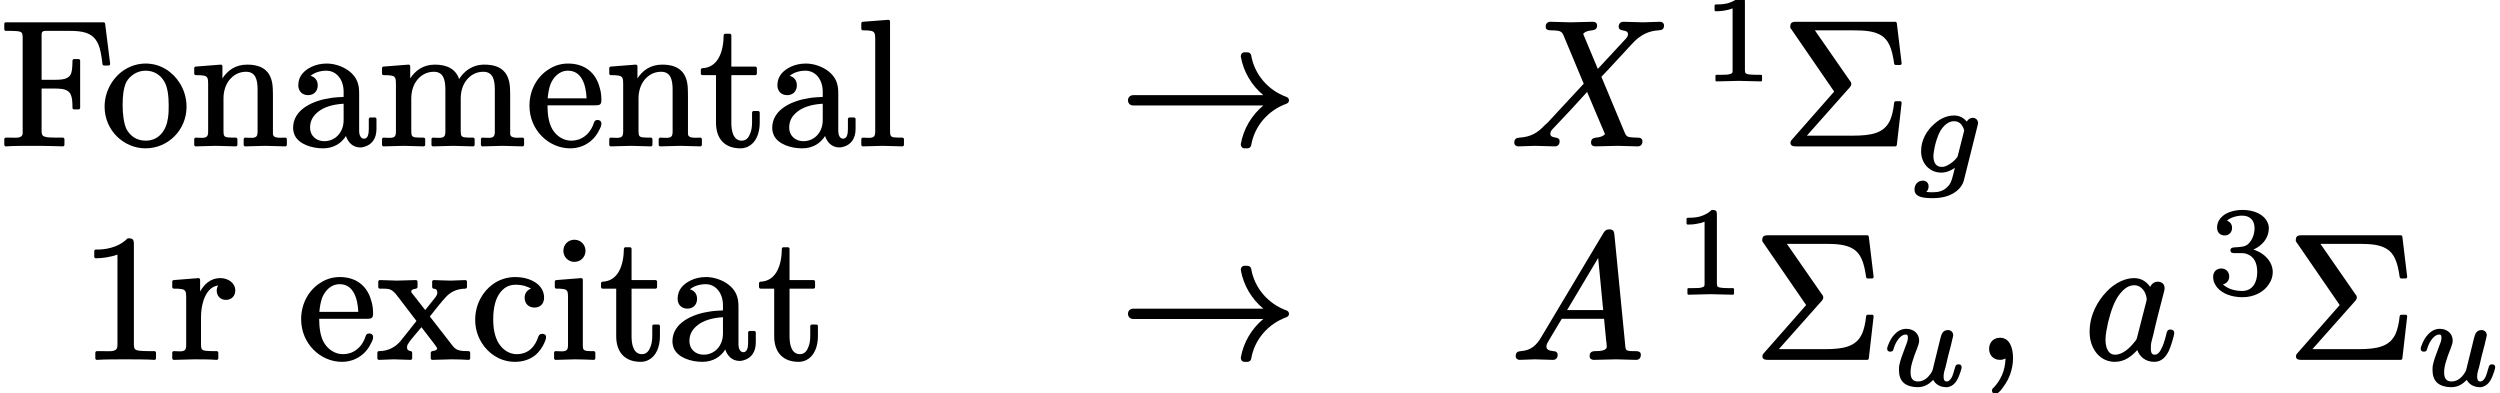
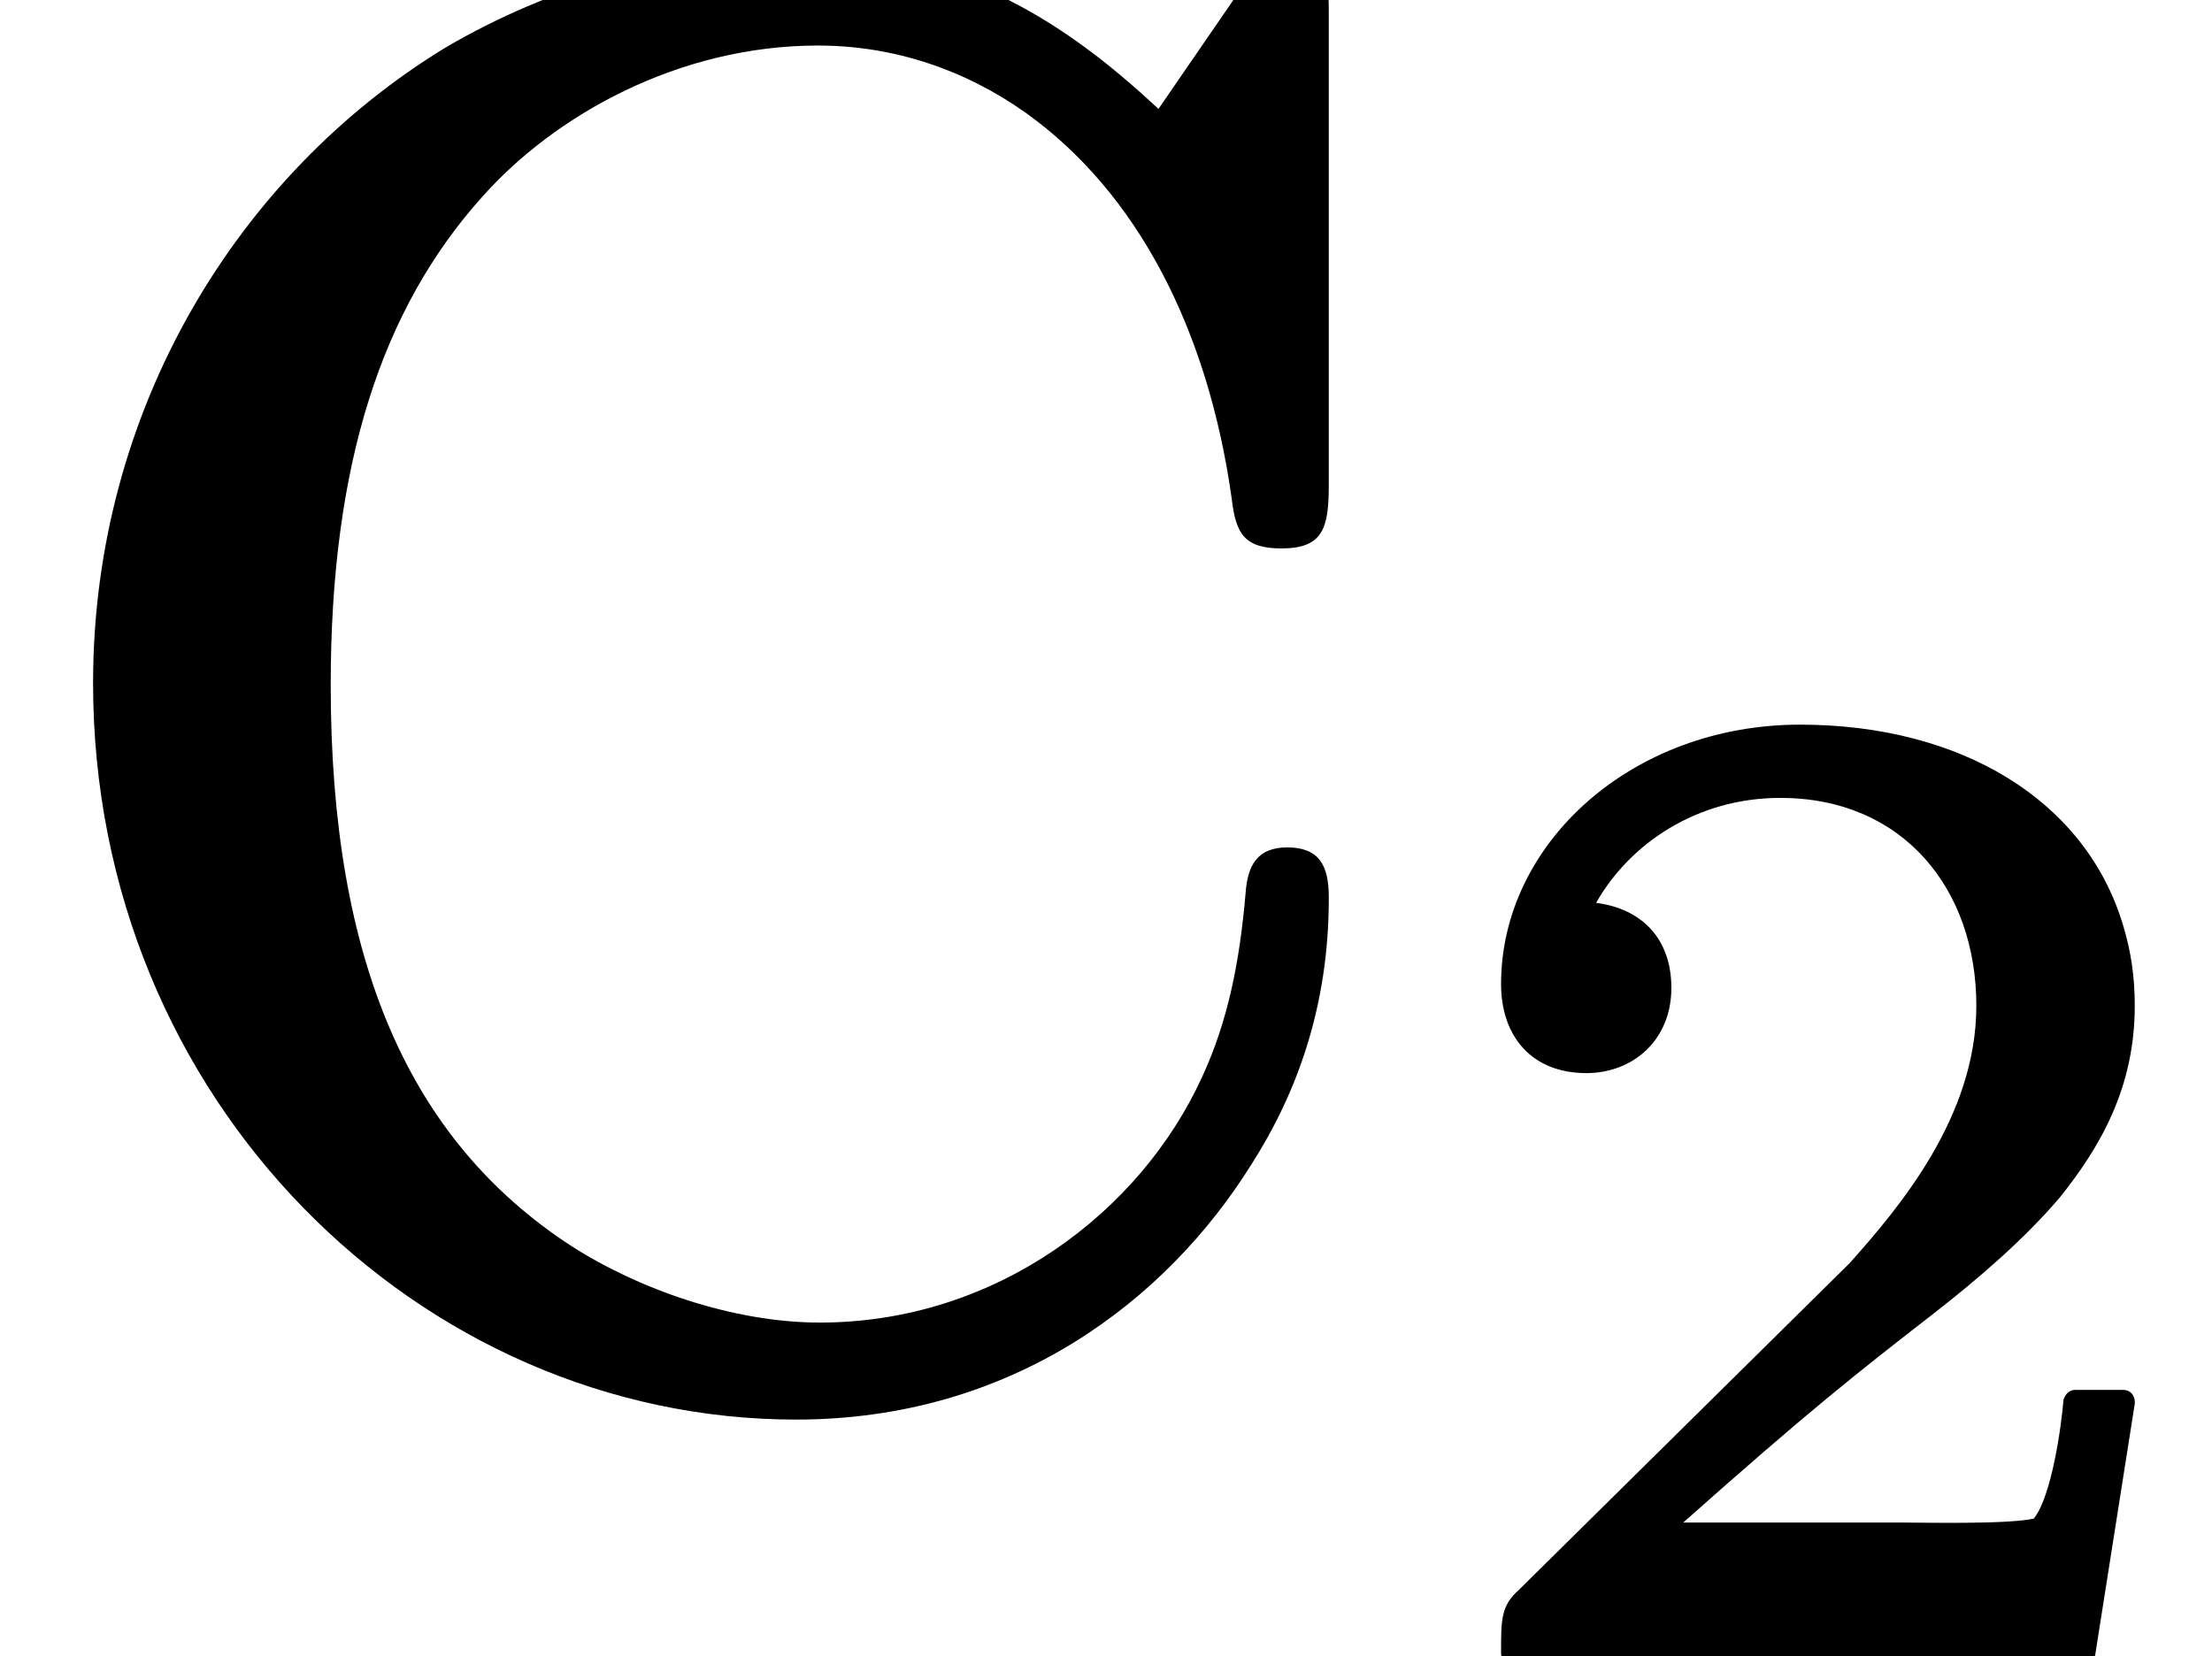
- <svg xmlns="http://www.w3.org/2000/svg" xmlns:xlink="http://www.w3.org/1999/xlink" version="1.1" width="140.05pt" height="22pt" viewBox="5.98 -14.19 140.05 22">
+ <svg xmlns="http://www.w3.org/2000/svg" xmlns:xlink="http://www.w3.org/1999/xlink" version="1.1" width="11.17pt" height="8.36pt" viewBox="0 -6.86 11.17 8.36">
  <defs>
-     <path id="g14-6" d="M.81 .09H6.35C6.4 .09 6.43 .06 6.44 .01L6.71-2.34C6.71-2.34 6.71-2.35 6.71-2.35C6.71-2.4 6.67-2.44 6.63-2.44H6.38C6.33-2.44 6.3-2.4 6.29-2.36C6.25-1.95 6.17-1.63 6.07-1.39C5.74-.65 5.04-.51 3.96-.51H1.4L3.78-3.19C3.84-3.25 3.89-3.33 3.89-3.41C3.89-3.5 3.84-3.55 3.8-3.6L1.85-6.41H3.99C4.65-6.41 5.17-6.37 5.56-6.13C5.97-5.88 6.17-5.42 6.29-4.55C6.3-4.5 6.33-4.47 6.38-4.47H6.63C6.67-4.47 6.71-4.51 6.71-4.56C6.71-4.56 6.71-4.57 6.71-4.57L6.44-6.81C6.43-6.86 6.4-6.89 6.35-6.89H.81C.54-6.89 .47-6.83 .47-6.58C.47-6.56 .48-6.54 .49-6.53L2.93-2.98L.6-.33C.55-.27 .48-.22 .48-.11C.48-.11 .48-.11 .48-.11C.48 .07 .64 .09 .81 .09Z" />
-     <path id="g11-103" d="M1.3-.86C1.3-.93 1.31-1.03 1.33-1.14C1.37-1.42 1.46-1.76 1.56-2C1.7-2.39 2.03-2.82 2.46-2.82C2.73-2.82 2.88-2.65 2.96-2.48C2.99-2.41 3.02-2.35 3.02-2.29C3.02-2.28 3.02-2.26 3-2.2L2.68-.94C2.67-.87 2.66-.85 2.63-.8C2.5-.62 2.29-.45 2.11-.36C2-.3 1.9-.26 1.76-.26C1.43-.26 1.3-.53 1.3-.86ZM3.5-3.01C3.35-3.01 3.23-2.91 3.17-2.8C3.02-2.98 2.79-3.14 2.46-3.14C1.97-3.14 1.6-2.9 1.32-2.64C.95-2.31 .61-1.8 .61-1.14C.61-.45 1.09 .06 1.74 .06C2.04 .06 2.31-.07 2.5-.21C2.45 .01 2.48-.1 2.39 .24C2.31 .55 2.25 .72 2.02 .92C1.82 1.09 1.59 1.16 1.28 1.16C1.1 1.16 1.02 1.16 .9 1.14C.98 1.07 1.03 .96 1.03 .83C1.03 .63 .89 .51 .7 .51C.44 .51 .24 .72 .24 1C.24 1.47 .82 1.49 1.29 1.49C1.79 1.49 2.16 1.37 2.43 1.21C2.78 1 2.95 .72 3.01 .48L3.77-2.56C3.8-2.66 3.8-2.71 3.8-2.72C3.8-2.89 3.67-3.01 3.5-3.01Z" />
-     <path id="g11-117" d="M4.26-1.15C4.16-1.15 4.11-1.1 4.09-1.03C4.01-.81 3.97-.54 3.85-.36C3.79-.28 3.73-.19 3.6-.19C3.46-.19 3.43-.32 3.43-.47C3.43-.66 3.49-.84 3.54-1C3.63-1.42 3.74-1.84 3.85-2.25C3.88-2.37 3.92-2.53 3.94-2.64C3.95-2.7 3.97-2.73 3.97-2.78C3.97-2.95 3.84-3.07 3.68-3.07C3.38-3.07 3.31-2.84 3.25-2.6L2.89-1.14C2.87-1.05 2.84-.94 2.82-.85C2.8-.82 2.8-.77 2.78-.75C2.64-.5 2.39-.19 1.99-.19C1.68-.19 1.58-.4 1.58-.7C1.58-.87 1.61-1.06 1.67-1.26C1.74-1.51 1.84-1.78 1.95-2.05C1.99-2.18 2.06-2.32 2.06-2.48C2.06-2.88 1.74-3.14 1.34-3.14C.81-3.14 .47-2.63 .33-2.24C.29-2.15 .27-2.1 .27-2.01C.27-1.9 .35-1.86 .45-1.86C.57-1.86 .61-1.92 .63-2.02C.69-2.22 .77-2.39 .86-2.51C.96-2.66 1.12-2.82 1.32-2.82C1.42-2.82 1.43-2.73 1.43-2.64C1.43-2.46 1.36-2.33 1.31-2.19C1.1-1.65 1-1.35 .96-1.15C.93-1.04 .93-.93 .93-.82C.93-.82 .93-.82 .93-.82C.93-.53 1.01-.27 1.21-.1C1.39 .05 1.67 .13 1.97 .13C2.39 .13 2.64-.07 2.85-.28C2.97-.03 3.25 .13 3.58 .13C3.64 .13 3.7 .13 3.76 .1C4.12-.01 4.27-.4 4.39-.77C4.41-.86 4.44-.91 4.44-1C4.44-1.11 4.36-1.15 4.26-1.15Z" />
-     <path id="g12-65" d="M3.14-2.7L4.88-5.62L5.16-2.7H3.14ZM2.61-.19C2.61-.33 2.51-.4 2.36-.4C2.18-.42 1.98-.46 1.98-.66C1.98-.78 2.05-.89 2.11-.99C2.25-1.23 2.29-1.29 2.84-2.21H5.21C5.24-1.85 5.29-1.43 5.32-1.06C5.34-.89 5.36-.78 5.36-.64C5.36-.42 4.95-.4 4.73-.4C4.73-.4 4.72-.4 4.72-.4C4.5-.4 4.4-.32 4.4-.11C4.4 .02 4.51 .09 4.63 .09C5.04 .09 5.47 .06 5.88 .06C6.13 .06 6.75 .09 7 .09C7 .09 7 .09 7 .09C7.18 .09 7.27-.02 7.27-.2C7.27-.37 7.13-.4 6.96-.4C6.95-.4 6.95-.4 6.95-.4C6.8-.4 6.69-.4 6.62-.41C6.43-.44 6.42-.49 6.4-.68L5.79-6.91C5.77-7.11 5.73-7.22 5.51-7.22C5.32-7.22 5.24-7.13 5.17-7.01L1.7-1.2C1.45-.77 1.15-.44 .55-.4C.36-.39 .26-.32 .26-.11C.26 .01 .36 .09 .48 .09C.76 .09 1.07 .06 1.33 .06C1.65 .06 2 .09 2.33 .09C2.33 .09 2.33 .09 2.34 .09C2.51 .09 2.61-.01 2.61-.19Z" />
-     <path id="g12-88" d="M6.03-6.61C6.03-6.29 6.55-6.51 6.55-6.19C6.55-6.06 6.45-5.96 6.38-5.89L4.86-4.25C4.59-4.91 4.31-5.55 4.04-6.21C4.13-6.33 4.29-6.39 4.54-6.41C4.71-6.43 4.82-6.5 4.82-6.68C4.82-6.82 4.72-6.89 4.58-6.89C4.17-6.89 3.75-6.86 3.33-6.86C3.08-6.86 2.46-6.89 2.21-6.89C2.21-6.89 2.21-6.89 2.21-6.89C2.03-6.89 1.94-6.78 1.94-6.61C1.94-6.44 2.08-6.41 2.25-6.41C2.26-6.41 2.26-6.41 2.26-6.41C2.41-6.41 2.52-6.4 2.6-6.39C2.8-6.36 2.86-6.3 2.93-6.15L4.07-3.42L2.02-1.21C1.96-1.16 1.94-1.15 1.88-1.09C1.51-.69 1.12-.44 .48-.4C.28-.39 .18-.32 .18-.11C.18 .01 .28 .09 .4 .09C.71 .09 1.04 .06 1.33 .06C1.7 .06 2.08 .09 2.45 .09C2.45 .09 2.45 .09 2.45 .09C2.63 .09 2.72-.02 2.72-.2C2.72-.52 2.2-.3 2.2-.62C2.2-.79 2.36-.91 2.45-1.01C3.06-1.65 3.67-2.3 4.26-2.96C4.59-2.16 4.93-1.39 5.26-.6C5.17-.48 4.99-.42 4.76-.4C4.58-.38 4.48-.31 4.48-.12C4.48 .02 4.58 .09 4.72 .09L5.98 .06C6.23 .06 6.83 .09 7.08 .09C7.08 .09 7.08 .09 7.08 .09C7.26 .09 7.36-.01 7.36-.19C7.36-.34 7.25-.4 7.1-.4C7.09-.4 7.09-.4 7.09-.4C6.93-.4 6.8-.41 6.71-.42C6.44-.44 6.42-.56 6.32-.79L5.06-3.81C5.54-4.3 6.21-5.05 6.69-5.56C6.84-5.73 6.97-5.85 7.05-5.92C7.35-6.17 7.72-6.38 8.26-6.41C8.47-6.42 8.57-6.49 8.57-6.69C8.57-6.81 8.47-6.89 8.35-6.89C8.04-6.89 7.71-6.86 7.41-6.86C7.04-6.86 6.67-6.89 6.31-6.89C6.31-6.89 6.31-6.89 6.3-6.89C6.12-6.89 6.03-6.78 6.03-6.61Z" />
-     <path id="g12-97" d="M1.2-1.05C1.2-1.36 1.28-1.67 1.34-1.99C1.5-2.63 1.69-3.24 2.04-3.65C2.22-3.86 2.46-4.09 2.81-4.09C3.23-4.09 3.48-3.69 3.51-3.31C3.51-3.26 3.49-3.21 3.48-3.16L2.98-1.21C2.93-1.01 2.92-1.03 2.8-.88C2.37-.34 1.98-.2 1.74-.2C1.33-.2 1.2-.63 1.2-1.05ZM4.84-1.61C4.67-1.61 4.64-1.5 4.61-1.36C4.53-1.04 4.44-.71 4.29-.46C4.22-.33 4.12-.2 3.95-.2C3.76-.2 3.74-.38 3.74-.57C3.74-.89 3.78-.92 3.87-1.29C4.04-2.05 4.24-2.81 4.44-3.58C4.49-3.79 4.51-3.8 4.51-3.94C4.51-4.15 4.35-4.29 4.13-4.29C3.91-4.29 3.77-4.14 3.7-4C3.52-4.26 3.24-4.49 2.8-4.49C2.55-4.49 2.31-4.43 2.07-4.32C1.78-4.19 1.5-3.99 1.26-3.73C.76-3.21 .31-2.43 .31-1.48C.31-1.16 .37-.87 .49-.62C.7-.17 1.12 .2 1.72 .2C2.28 .2 2.67-.12 2.98-.46C3.11-.09 3.44 .2 3.93 .2C4.36 .2 4.59-.1 4.74-.4C4.84-.6 5.05-1.25 5.05-1.42C5.05-1.55 4.96-1.61 4.84-1.61Z" />
-     <path id="g9-33" d="M6.78-4.96C6.78-4.95 6.78-4.95 6.78-4.94C6.93-4.09 7.38-3.33 8.04-2.78H.76C.58-2.78 .46-2.66 .46-2.49S.58-2.2 .76-2.2H8.04C7.38-1.65 6.93-.89 6.78-.04C6.78-.03 6.78-.03 6.78-.02C6.78 .1 6.86 .2 6.98 .2H7.16C7.26 .2 7.34 .12 7.36 .04C7.54-1.05 8.31-1.93 9.34-2.3C9.41-2.33 9.48-2.39 9.48-2.49S9.41-2.65 9.34-2.68C8.31-3.05 7.54-3.94 7.36-5.02C7.34-5.1 7.26-5.18 7.16-5.18H6.98C6.86-5.18 6.78-5.08 6.78-4.96Z" />
-     <path id="g13-49" d="M.76-3.87C.86-3.87 1.05-3.87 1.26-3.91C1.4-3.93 1.56-3.97 1.71-4.03V-.57C1.71-.46 1.71-.4 1.62-.37C1.49-.31 1.32-.31 1.07-.31H.81C.77-.31 .75-.29 .75-.25V0C.75 .03 .77 .06 .81 .06L2.05 .03L3.3 .06C3.33 .06 3.36 .03 3.36 0V-.25C3.36-.29 3.33-.31 3.3-.31H3.03C2.87-.31 2.73-.32 2.64-.33C2.45-.36 2.4-.38 2.4-.57V-4.44C2.4-4.65 2.34-4.69 2.13-4.69C2.11-4.69 2.09-4.69 2.09-4.67C1.9-4.49 1.67-4.39 1.45-4.32C1.18-4.25 .92-4.25 .76-4.25C.73-4.25 .7-4.22 .7-4.18V-3.93C.7-3.9 .73-3.87 .76-3.87C.76-3.87 .76-3.87 .76-3.87Z" />
-     <path id="g13-51" d="M.96-3.26C1.21-3.26 1.37-3.45 1.37-3.68C1.37-3.9 1.25-4.03 1.08-4.09C1.27-4.25 1.6-4.37 1.94-4.37C2.37-4.37 2.63-4.11 2.63-3.67C2.63-3.26 2.45-2.91 2.21-2.73C2.06-2.63 1.88-2.62 1.63-2.6C1.46-2.59 1.28-2.6 1.28-2.43C1.28-2.29 1.38-2.27 1.52-2.27H1.9C2.03-2.27 2.15-2.25 2.25-2.2C2.6-2.06 2.78-1.72 2.78-1.21C2.78-.6 2.5-.15 1.93-.15C1.49-.15 1.09-.29 .86-.52C1.07-.57 1.21-.73 1.21-.96C1.21-1.23 1.02-1.41 .77-1.41C.5-1.41 .31-1.23 .31-.94C.31-.68 .42-.48 .55-.33C.83 0 1.35 .2 1.95 .2C2.61 .2 3.15-.1 3.42-.51C3.57-.72 3.65-.96 3.65-1.21C3.65-1.59 3.44-1.97 3.06-2.23C2.92-2.33 2.75-2.41 2.57-2.47C2.82-2.58 3-2.73 3.14-2.89C3.35-3.14 3.43-3.42 3.43-3.67C3.43-3.78 3.41-3.88 3.36-3.98C3.17-4.44 2.6-4.69 1.96-4.69C1.54-4.69 1.17-4.58 .92-4.41C.71-4.25 .53-4.03 .53-3.7C.53-3.43 .7-3.26 .96-3.26Z" />
-     <path id="g15-44" d="M.77-.53C.77-.16 1.02 .09 1.38 .09C1.49 .09 1.6 .06 1.69 .01C1.67 .74 1.39 1.25 1.03 1.64C.98 1.68 .93 1.72 .93 1.81C.93 1.92 1.02 2.01 1.12 2.01C1.16 2.01 1.19 1.99 1.21 1.98C1.37 1.88 1.47 1.75 1.61 1.54C1.87 1.19 2.11 .63 2.11-.01C2.11-.57 1.93-1.15 1.38-1.15C1.02-1.15 .77-.89 .77-.53Z" />
-     <path id="g15-49" d="M4.16 .09C4.16 .09 4.17 .09 4.17 .09C4.22 .09 4.26 .05 4.26 0V-.31C4.26-.36 4.22-.4 4.17-.4H3.86C3.64-.4 3.47-.41 3.35-.42C3.09-.45 3.02-.5 3.02-.79V-6.39C3.02-6.66 2.96-6.72 2.7-6.72C2.67-6.72 2.65-6.71 2.64-6.69C2.37-6.43 2.06-6.28 1.77-6.2C1.4-6.09 1.07-6.09 .89-6.09C.84-6.09 .8-6.05 .8-6V-5.69C.8-5.64 .84-5.6 .89-5.6C.89-5.6 .89-5.6 .89-5.6C1.25-5.6 1.78-5.68 2.1-5.81V-.79C2.1-.73 2.1-.68 2.09-.64C2.06-.33 1.62-.4 1.27-.4H.95C.9-.4 .86-.36 .86-.31V0C.86 .05 .9 .09 .95 .09C.95 .09 .96 .09 .96 .09C1.33 .06 2.18 .06 2.56 .06S3.8 .06 4.16 .09Z" />
-     <path id="g15-70" d="M6.08-4.44C6.13-4.44 6.17-4.48 6.17-4.53C6.17-4.53 6.17-4.54 6.17-4.54L5.89-6.78C5.88-6.83 5.85-6.86 5.8-6.86H.33C.28-6.86 .24-6.82 .24-6.77V-6.47C.24-6.42 .28-6.38 .33-6.38H.57C.76-6.38 .9-6.37 1-6.36C1.23-6.33 1.27-6.26 1.27-6V-.78C1.27-.72 1.27-.67 1.27-.63C1.24-.34 .89-.4 .57-.4H.33C.28-.4 .24-.36 .24-.31V0C.24 .05 .28 .09 .33 .09C.33 .09 .34 .09 .34 .09C.7 .06 1.47 .06 1.84 .06C2.07 .06 2.45 .06 2.8 .07C3.09 .07 3.36 .09 3.52 .09C3.57 .09 3.61 .05 3.61 0V-.31C3.61-.36 3.57-.4 3.52-.4H3.19C2.96-.4 2.78-.41 2.66-.42C2.4-.46 2.33-.51 2.33-.79V-3.15H3.1C3.23-3.15 3.34-3.14 3.44-3.13C4-3.06 4.06-2.72 4.06-2.07C4.06-2.02 4.1-1.98 4.15-1.98H4.4C4.45-1.98 4.49-2.02 4.49-2.07V-4.71C4.49-4.76 4.45-4.8 4.4-4.8H4.15C4.1-4.8 4.06-4.76 4.06-4.71C4.06-4.5 4.05-4.33 4.03-4.19C3.97-3.73 3.67-3.64 3.1-3.64H2.33V-6.07C2.33-6.11 2.33-6.15 2.33-6.19C2.34-6.41 2.49-6.38 2.73-6.38H3.93C4.28-6.38 4.57-6.35 4.79-6.28C5.52-6.05 5.64-5.39 5.74-4.52C5.75-4.47 5.78-4.44 5.83-4.44H6.08Z" />
-     <path id="g15-97" d="M1.18-.96C1.18-1.37 1.37-1.65 1.66-1.87S2.39-2.26 3.06-2.3V-1.39C3.06-1.18 3.02-.99 2.95-.84C2.8-.49 2.45-.2 1.98-.2C1.52-.2 1.18-.51 1.18-.96ZM4.2-.34C4.01-.34 3.93-.57 3.93-.75V-2.75C3.93-3.01 3.93-3.22 3.86-3.44C3.66-4.14 2.81-4.55 2.11-4.55C1.79-4.55 1.49-4.48 1.25-4.36C.88-4.18 .52-3.87 .52-3.34C.52-3 .74-2.78 1.07-2.78S1.61-3.01 1.61-3.33C1.61-3.62 1.44-3.8 1.21-3.86C1.4-4.03 1.73-4.15 2.09-4.15C2.67-4.15 3.06-3.64 3.06-2.97V-2.68C2.84-2.67 2.59-2.66 2.33-2.62C1.36-2.48 .23-1.99 .23-.95C.23-.79 .27-.64 .33-.51C.57-.04 1.25 .2 1.91 .2C2.53 .2 2.95-.11 3.19-.49C3.3-.16 3.55 .15 4 .15C4.05 .15 4.13 .14 4.23 .11C4.64-.01 4.9-.34 4.9-.89V-1.44C4.9-1.49 4.86-1.53 4.81-1.53H4.56C4.51-1.53 4.47-1.49 4.47-1.44V-.89C4.47-.63 4.43-.34 4.2-.34Z" />
-     <path id="g15-99" d="M4-1.37C3.89-1.37 3.83-1.31 3.79-1.22C3.61-.66 3.24-.23 2.57-.23C2.3-.23 1.93-.35 1.65-.72C1.42-1.02 1.26-1.47 1.26-2.17C1.26-2.88 1.41-3.35 1.62-3.64S2.11-4.12 2.51-4.12C2.56-4.12 2.77-4.12 3-4.06C3.13-4.02 3.27-3.97 3.38-3.9C3.17-3.83 3.02-3.65 3.02-3.39C3.02-3.07 3.24-2.84 3.57-2.84S4.11-3.06 4.11-3.4C4.11-3.54 4.08-3.67 4.03-3.78C3.82-4.27 3.19-4.55 2.5-4.55C2.02-4.55 1.58-4.4 1.23-4.14C.69-3.75 .25-3.04 .25-2.15C.25-1.28 .71-.52 1.36-.12C1.69 .09 2.08 .2 2.48 .2C2.94 .2 3.3 .06 3.56-.13C3.85-.35 4.01-.62 4.11-.83C4.17-.97 4.22-1.06 4.22-1.19S4.12-1.37 4-1.37Z" />
-     <path id="g15-101" d="M3.39-2.6H1.21C1.24-2.92 1.29-3.17 1.36-3.37C1.51-3.76 1.84-4.15 2.35-4.15C3.13-4.15 3.36-3.33 3.39-2.6ZM4-1.39C3.87-1.39 3.82-1.31 3.79-1.2C3.65-.78 3.37-.46 2.99-.31C2.76-.23 2.57-.23 2.53-.23C2.07-.23 1.69-.51 1.48-.86C1.27-1.2 1.2-1.71 1.2-2.21H3.9C4.14-2.21 4.22-2.26 4.22-2.51S4.19-3.01 4.11-3.25C3.9-4 3.33-4.55 2.35-4.55C1.95-4.55 1.57-4.43 1.26-4.22C.66-3.85 .19-3.11 .19-2.19C.19-.81 1.28 .2 2.47 .2C3.31 .2 3.88-.32 4.12-.87C4.18-.98 4.22-1.06 4.22-1.19S4.13-1.39 4-1.39Z" />
-     <path id="g15-105" d="M1.38-6.64C1.03-6.64 .76-6.37 .76-6.02S1.04-5.4 1.37-5.4C1.73-5.4 2-5.67 2-6.02S1.72-6.64 1.38-6.64ZM2.46 .09C2.46 .09 2.46 .09 2.46 .09C2.51 .09 2.55 .05 2.55 0V-.31C2.55-.36 2.51-.4 2.46-.4C2.3-.4 2.18-.4 2.09-.41C1.87-.44 1.85-.51 1.85-.75V-4.4C1.85-4.45 1.81-4.49 1.76-4.49C1.76-4.49 1.76-4.49 1.75-4.49L.36-4.38C.32-4.38 .28-4.34 .28-4.29V-3.99C.28-3.94 .32-3.9 .37-3.9C.53-3.9 .65-3.9 .74-3.88C1-3.85 1.02-3.72 1.02-3.44V-.76C1.02-.7 1.02-.65 1.01-.61C.98-.31 .64-.4 .33-.4C.28-.4 .24-.36 .24-.31V0C.24 .05 .28 .09 .33 .09L1.42 .06C1.77 .06 2.12 .08 2.46 .09Z" />
-     <path id="g15-108" d="M.33 .09C.33 .09 1.43 .06 1.43 .06S2.54 .09 2.54 .09C2.59 .09 2.63 .05 2.63 0V-.31C2.63-.36 2.59-.4 2.54-.4C2.37-.4 2.24-.4 2.15-.41C1.89-.42 1.85-.5 1.85-.76V-6.91C1.85-6.96 1.81-7 1.76-7C1.76-7 1.76-7 1.75-7L.32-6.89C.28-6.89 .24-6.85 .24-6.8V-6.5C.24-6.45 .28-6.41 .33-6.41C.5-6.41 .63-6.41 .73-6.39C.99-6.36 1.02-6.23 1.02-5.94V-.76C1.02-.7 1.02-.65 1.01-.61C.98-.31 .64-.4 .33-.4C.28-.4 .24-.36 .24-.31V0C.24 .05 .28 .09 .33 .09Z" />
-     <path id="g15-109" d="M4.55-3.68C4.37-4.22 3.9-4.49 3.2-4.49C2.51-4.49 2.09-4.14 1.81-3.72V-4.4C1.81-4.45 1.77-4.49 1.72-4.49C1.72-4.49 1.72-4.49 1.71-4.49L.31-4.38C.27-4.38 .23-4.34 .23-4.29V-3.99C.23-3.94 .27-3.9 .32-3.9C.49-3.9 .62-3.9 .72-3.88C.98-3.85 1.01-3.72 1.01-3.43V-.76C1.01-.7 1.01-.65 1-.61C.97-.31 .63-.4 .32-.4C.27-.4 .23-.36 .23-.31V0C.23 .05 .27 .09 .32 .09L1.44 .06L2.56 .09C2.61 .09 2.65 .05 2.65 0V-.31C2.65-.36 2.61-.4 2.56-.4C2.39-.4 2.26-.4 2.17-.41C1.91-.42 1.87-.5 1.87-.76V-2.59C1.87-3.03 2-3.38 2.2-3.63C2.41-3.89 2.72-4.09 3.13-4.09C3.68-4.09 3.78-3.63 3.78-3.08V-.76C3.78-.7 3.78-.65 3.77-.61C3.74-.31 3.4-.4 3.09-.4C3.04-.4 3-.36 3-.31V0C3 .05 3.04 .09 3.09 .09L4.21 .06L5.33 .09C5.38 .09 5.42 .05 5.42 0V-.31C5.42-.36 5.38-.4 5.33-.4C5.16-.4 5.03-.4 4.94-.41C4.68-.42 4.64-.5 4.64-.76V-2.59C4.64-3.03 4.77-3.38 4.97-3.63C5.18-3.89 5.49-4.09 5.9-4.09C6.45-4.09 6.55-3.63 6.55-3.08V-.76C6.55-.7 6.55-.65 6.54-.61C6.51-.31 6.17-.4 5.86-.4C5.81-.4 5.77-.36 5.77-.31V0C5.77 .05 5.81 .09 5.86 .09L6.98 .06L8.1 .09C8.15 .09 8.19 .05 8.19 0V-.31C8.19-.36 8.15-.4 8.1-.4C7.81-.4 7.42-.34 7.41-.61V-2.52C7.41-2.78 7.41-2.99 7.4-3.17C7.36-4.04 6.91-4.49 5.97-4.49C5.27-4.49 4.82-4.11 4.55-3.68Z" />
-     <path id="g15-110" d="M1.81-3.72V-4.4C1.81-4.45 1.77-4.49 1.72-4.49C1.72-4.49 1.72-4.49 1.71-4.49L.31-4.38C.27-4.38 .23-4.34 .23-4.29V-3.99C.23-3.94 .27-3.9 .32-3.9C.49-3.9 .62-3.9 .72-3.88C.98-3.85 1.01-3.72 1.01-3.43V-.76C1.01-.7 1.01-.65 1-.61C.97-.31 .63-.4 .32-.4C.27-.4 .23-.36 .23-.31V0C.23 .05 .27 .09 .32 .09L1.44 .06L2.56 .09C2.61 .09 2.65 .05 2.65 0V-.31C2.65-.36 2.61-.4 2.56-.4C2.39-.4 2.26-.4 2.17-.41C1.91-.42 1.87-.5 1.87-.76V-2.59C1.87-3.03 2-3.38 2.2-3.63C2.41-3.89 2.72-4.09 3.13-4.09C3.68-4.09 3.78-3.63 3.78-3.08V-.76C3.78-.7 3.78-.65 3.77-.61C3.74-.31 3.4-.4 3.09-.4C3.04-.4 3-.36 3-.31V0C3 .05 3.04 .09 3.09 .09L4.21 .06L5.33 .09C5.38 .09 5.42 .05 5.42 0V-.31C5.42-.36 5.38-.4 5.33-.4C5.04-.4 4.65-.34 4.64-.61V-2.52C4.64-2.78 4.64-2.99 4.63-3.17C4.59-4.04 4.14-4.49 3.2-4.49C2.51-4.49 2.09-4.14 1.81-3.72Z" />
-     <path id="g15-111" d="M3.78-2.21C3.78-2.01 3.78-1.76 3.74-1.5C3.65-.83 3.25-.23 2.49-.23C1.98-.23 1.64-.49 1.43-.85C1.26-1.17 1.2-1.75 1.2-2.21C1.2-2.7 1.24-3.19 1.42-3.54C1.62-3.87 2.01-4.15 2.48-4.15C2.98-4.15 3.32-3.9 3.53-3.55C3.73-3.22 3.78-2.69 3.78-2.21ZM4.78-2.13C4.78-2.62 4.64-3.08 4.39-3.47C4.03-4.04 3.37-4.55 2.49-4.55C2.06-4.55 1.65-4.42 1.32-4.21C.71-3.83 .19-3.07 .19-2.13C.19-.8 1.27 .2 2.48 .2C3.74 .2 4.78-.82 4.78-2.13Z" />
-     <path id="g15-114" d="M2.89-4.49C2.3-4.49 1.96-4.11 1.75-3.74V-4.4C1.75-4.45 1.71-4.49 1.66-4.49C1.66-4.49 1.66-4.49 1.65-4.49L.27-4.38C.23-4.38 .19-4.34 .19-4.29V-3.99C.19-3.94 .23-3.9 .28-3.9C.45-3.9 .58-3.9 .68-3.88C.94-3.85 .97-3.72 .97-3.43V-.76C.97-.7 .97-.65 .96-.61C.93-.31 .59-.4 .28-.4C.23-.4 .19-.36 .19-.31V0C.19 .05 .23 .09 .28 .09L1.41 .06C1.81 .06 2.28 .06 2.67 .09C2.68 .09 2.68 .09 2.68 .09C2.73 .09 2.77 .05 2.77 0V-.31C2.77-.36 2.73-.4 2.68-.4H2.47C2.29-.4 2.15-.41 2.06-.42C1.83-.45 1.8-.53 1.8-.78V-2.31C1.8-2.67 1.86-3.01 1.96-3.3C2.11-3.68 2.33-4.02 2.77-4.08C2.72-4.01 2.68-3.92 2.68-3.79C2.68-3.48 2.9-3.27 3.2-3.27S3.72-3.48 3.72-3.8C3.72-4.22 3.32-4.49 2.89-4.49Z" />
-     <path id="g15-116" d="M1.81-1.22V-3.9H3.15C3.2-3.9 3.24-3.94 3.24-3.99V-4.29C3.24-4.34 3.2-4.38 3.15-4.38H1.81V-6.13C1.81-6.18 1.77-6.22 1.72-6.22H1.47C1.42-6.22 1.38-6.18 1.38-6.13C1.37-5.22 1.07-4.33 .19-4.29C.14-4.29 .1-4.25 .1-4.2V-3.99C.1-3.94 .14-3.9 .19-3.9H.95V-1.24C.95-.33 1.44 .2 2.32 .2C2.49 .2 2.64 .16 2.77 .09C3.18-.12 3.4-.63 3.4-1.24V-1.8C3.4-1.85 3.36-1.89 3.31-1.89H3.06C3.01-1.89 2.97-1.85 2.97-1.8V-1.26C2.97-1.02 2.94-.82 2.88-.67C2.8-.44 2.67-.23 2.39-.23C1.91-.23 1.81-.79 1.81-1.22Z" />
-     <path id="g15-120" d="M3.19-4.38C3.14-4.38 3.1-4.34 3.1-4.29V-3.99C3.1-3.94 3.14-3.9 3.18-3.9C3.32-3.89 3.39-3.82 3.39-3.68C3.39-3.56 3.31-3.45 3.26-3.39L2.71-2.7L2-3.61C1.96-3.66 1.93-3.67 1.93-3.74C1.93-3.8 1.96-3.83 2.01-3.85C2.08-3.9 2.28-3.87 2.28-3.99V-4.29C2.28-4.34 2.24-4.38 2.19-4.38L1.12-4.35C.91-4.35 .44-4.38 .17-4.38C.12-4.38 .08-4.34 .08-4.29V-3.99C.08-3.94 .12-3.9 .17-3.9C.49-3.9 .7-3.91 .86-3.79C1.03-3.67 1.11-3.54 1.28-3.32L2.22-2.09C1.83-1.6 1.78-1.52 1.33-.97C1.06-.64 .65-.4 .12-.4C.07-.4 .03-.36 .03-.31V0C.03 .05 .07 .09 .12 .09C.38 .09 .69 .06 .95 .06L1.89 .09C1.94 .09 1.98 .05 1.98 0V-.31C1.98-.36 1.95-.39 1.9-.4C1.77-.42 1.69-.47 1.69-.62C1.69-.74 1.76-.82 1.83-.93C1.96-1.11 2.2-1.38 2.5-1.74L3.19-.84C3.25-.75 3.34-.65 3.38-.56C3.38-.5 3.34-.47 3.28-.44S3.02-.42 3.02-.31V0C3.02 .05 3.06 .09 3.11 .09L4.18 .06C4.45 .06 4.84 .07 5.13 .09C5.14 .09 5.14 .09 5.14 .09C5.19 .09 5.23 .05 5.23 0V-.31C5.23-.36 5.19-.4 5.14-.4C4.68-.4 4.46-.43 4.26-.68L2.97-2.34C3.26-2.7 3.62-3.17 3.85-3.41C4.1-3.69 4.44-3.89 4.96-3.9C5.01-3.9 5.05-3.94 5.05-3.99V-4.29C5.05-4.34 5.01-4.38 4.96-4.38C4.7-4.38 4.4-4.35 4.14-4.35C3.85-4.35 3.32-4.38 3.19-4.38Z" />
+     <path id="g13-50" d="M.38-3.38C.38-3.11 .54-2.93 .81-2.93C1.05-2.93 1.24-3.1 1.24-3.36C1.24-3.61 1.09-3.76 .86-3.79C1.03-4.09 1.37-4.32 1.79-4.32C2.41-4.32 2.78-3.86 2.78-3.27C2.78-2.71 2.39-2.25 2.14-1.97L.47-.32C.38-.24 .38-.17 .38-.01C.38-.01 .38-.01 .38 0C.38 .03 .4 .06 .44 .06H3.31C3.34 .06 3.37 .04 3.38 .01L3.58-1.26C3.58-1.26 3.58-1.26 3.58-1.27C3.58-1.3 3.56-1.33 3.52-1.33H3.28C3.25-1.33 3.23-1.31 3.22-1.28C3.21-1.15 3.16-.79 3.07-.68C2.94-.65 2.51-.66 2.41-.66H1.3C1.93-1.22 2.17-1.41 2.57-1.72C2.8-1.9 3.02-2.09 3.2-2.3C3.4-2.55 3.58-2.85 3.58-3.27C3.58-3.42 3.56-3.55 3.52-3.68C3.33-4.31 2.7-4.69 1.89-4.69C1.04-4.69 .38-4.09 .38-3.38Z" />
+     <path id="g14-67" d="M6.5-2.58C6.35-2.58 6.3-2.49 6.29-2.35C6.26-2 6.2-1.7 6.07-1.42C5.76-.74 5.03-.18 4.14-.18C3.7-.18 3.22-.35 2.88-.57C2.07-1.1 1.67-2 1.67-3.4C1.67-4.52 1.93-5.3 2.43-5.86C2.8-6.28 3.43-6.63 4.13-6.63C4.51-6.63 4.87-6.51 5.18-6.29C5.74-5.89 6.1-5.2 6.22-4.34C6.24-4.17 6.28-4.09 6.47-4.09C6.68-4.09 6.71-4.19 6.71-4.41V-6.8C6.71-6.98 6.69-7.11 6.52-7.11C6.52-7.11 6.52-7.11 6.52-7.11C6.39-7.11 6.34-7.03 6.29-6.95L5.85-6.31C5.43-6.7 4.88-7.11 4.02-7.11C3.39-7.11 2.78-6.93 2.25-6.62C1.2-5.98 .47-4.79 .47-3.41C.47-1.3 2.12 .31 4.02 .31C5.11 .31 5.89-.29 6.32-.98C6.55-1.34 6.71-1.78 6.71-2.32C6.71-2.32 6.71-2.33 6.71-2.33C6.71-2.49 6.66-2.58 6.5-2.58Z" />
  </defs>
  <g id="page58">
-     <use x="5.98" y="-6.08" xlink:href="#g15-70" />
-     <use x="11.65" y="-6.08" xlink:href="#g15-111" />
-     <use x="16.63" y="-6.08" xlink:href="#g15-110" />
-     <use x="22.17" y="-6.08" xlink:href="#g15-97" />
-     <use x="27.15" y="-6.08" xlink:href="#g15-109" />
-     <use x="35.45" y="-6.08" xlink:href="#g15-101" />
-     <use x="39.88" y="-6.08" xlink:href="#g15-110" />
-     <use x="45.14" y="-6.08" xlink:href="#g15-116" />
-     <use x="49.01" y="-6.08" xlink:href="#g15-97" />
-     <use x="53.99" y="-6.08" xlink:href="#g15-108" />
-     <use x="68.71" y="-6.08" xlink:href="#g9-33" />
-     <use x="90.63" y="-6.08" xlink:href="#g12-88" />
-     <use x="101.33" y="-9.69" xlink:href="#g13-49" />
-     <use x="105.8" y="-6.08" xlink:href="#g14-6" />
-     <use x="112.99" y="-4.58" xlink:href="#g11-103" />
-     <use x="10.46" y="5.88" xlink:href="#g15-49" />
-     <use x="15.44" y="5.88" xlink:href="#g15-114" />
-     <use x="22.66" y="5.88" xlink:href="#g15-101" />
-     <use x="27.09" y="5.88" xlink:href="#g15-120" />
-     <use x="32.35" y="5.88" xlink:href="#g15-99" />
-     <use x="36.78" y="5.88" xlink:href="#g15-105" />
-     <use x="39.55" y="5.88" xlink:href="#g15-116" />
-     <use x="43.42" y="5.88" xlink:href="#g15-97" />
-     <use x="48.4" y="5.88" xlink:href="#g15-116" />
-     <use x="68.71" y="5.88" xlink:href="#g9-33" />
-     <use x="90.63" y="5.88" xlink:href="#g12-65" />
-     <use x="99.76" y="2.26" xlink:href="#g13-49" />
-     <use x="104.23" y="5.88" xlink:href="#g14-6" />
-     <use x="111.43" y="7.37" xlink:href="#g11-117" />
-     <use x="116.64" y="5.88" xlink:href="#g15-44" />
-     <use x="122.73" y="5.88" xlink:href="#g12-97" />
-     <use x="129.65" y="2.26" xlink:href="#g13-51" />
-     <use x="134.12" y="5.88" xlink:href="#g14-6" />
-     <use x="141.32" y="7.37" xlink:href="#g11-117" />
+     <use x="0" y="0" xlink:href="#g14-67" />
+     <use x="7.2" y="1.49" xlink:href="#g13-50" />
  </g>
</svg>
